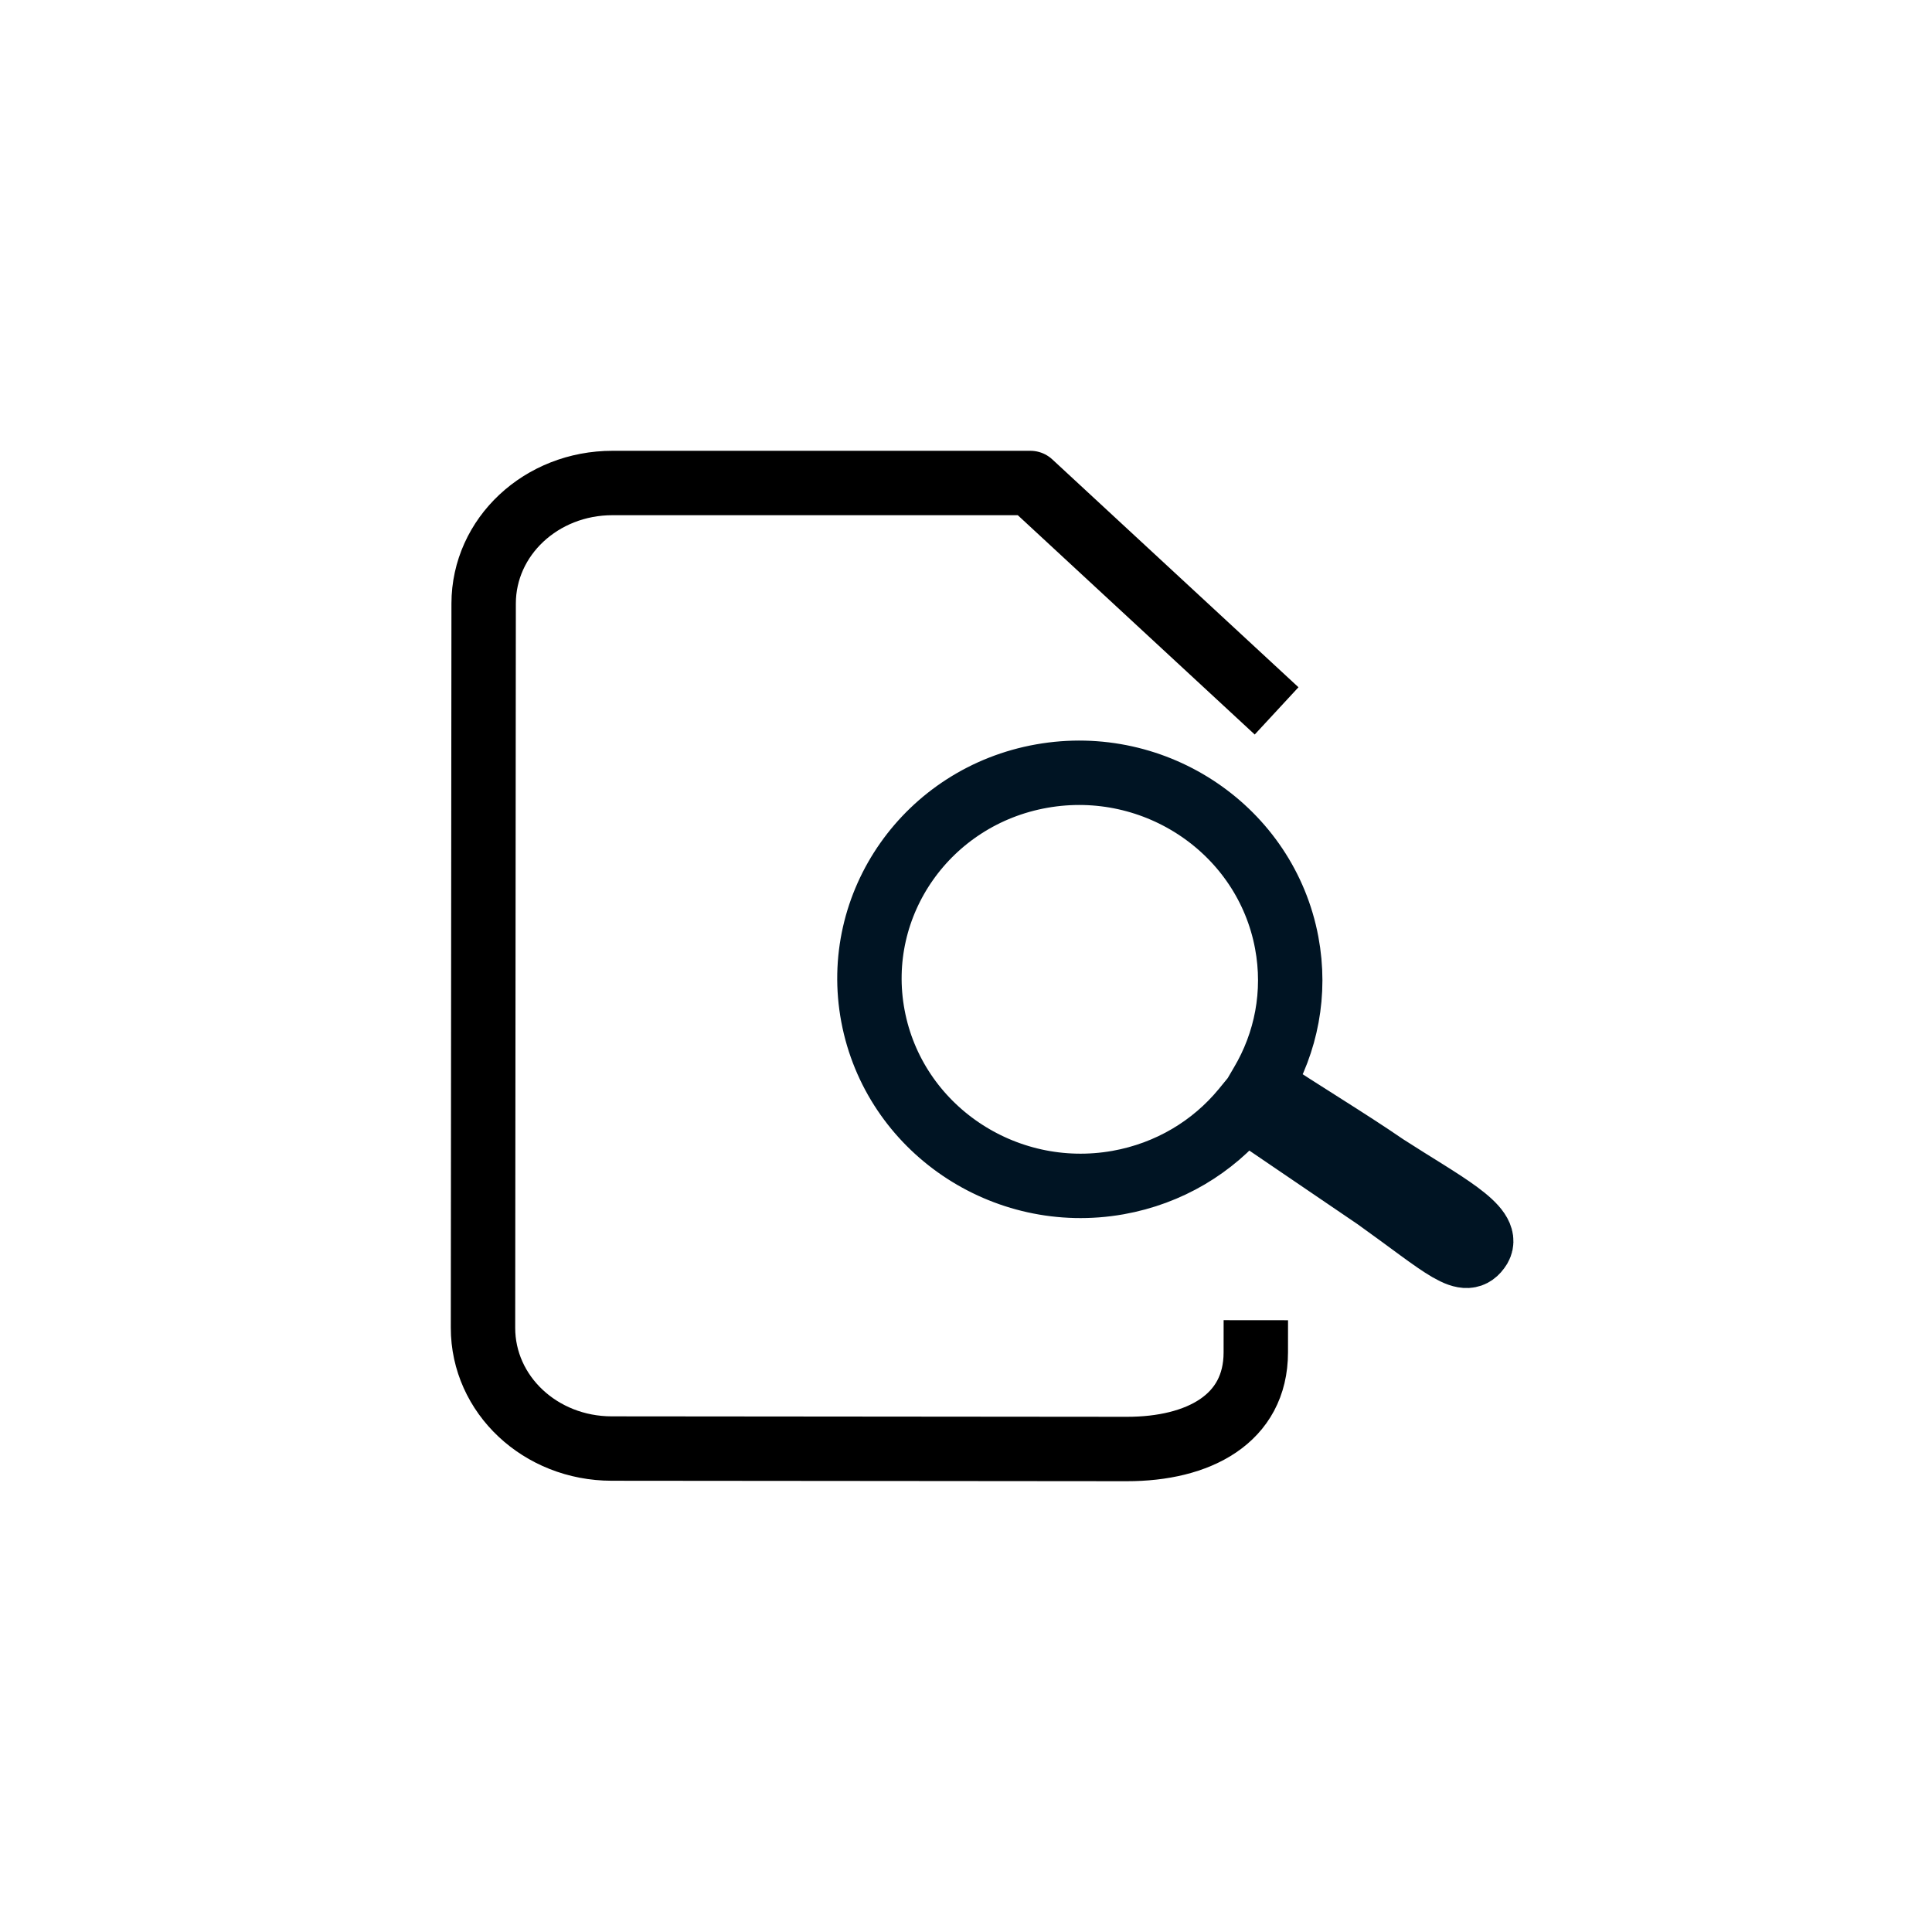
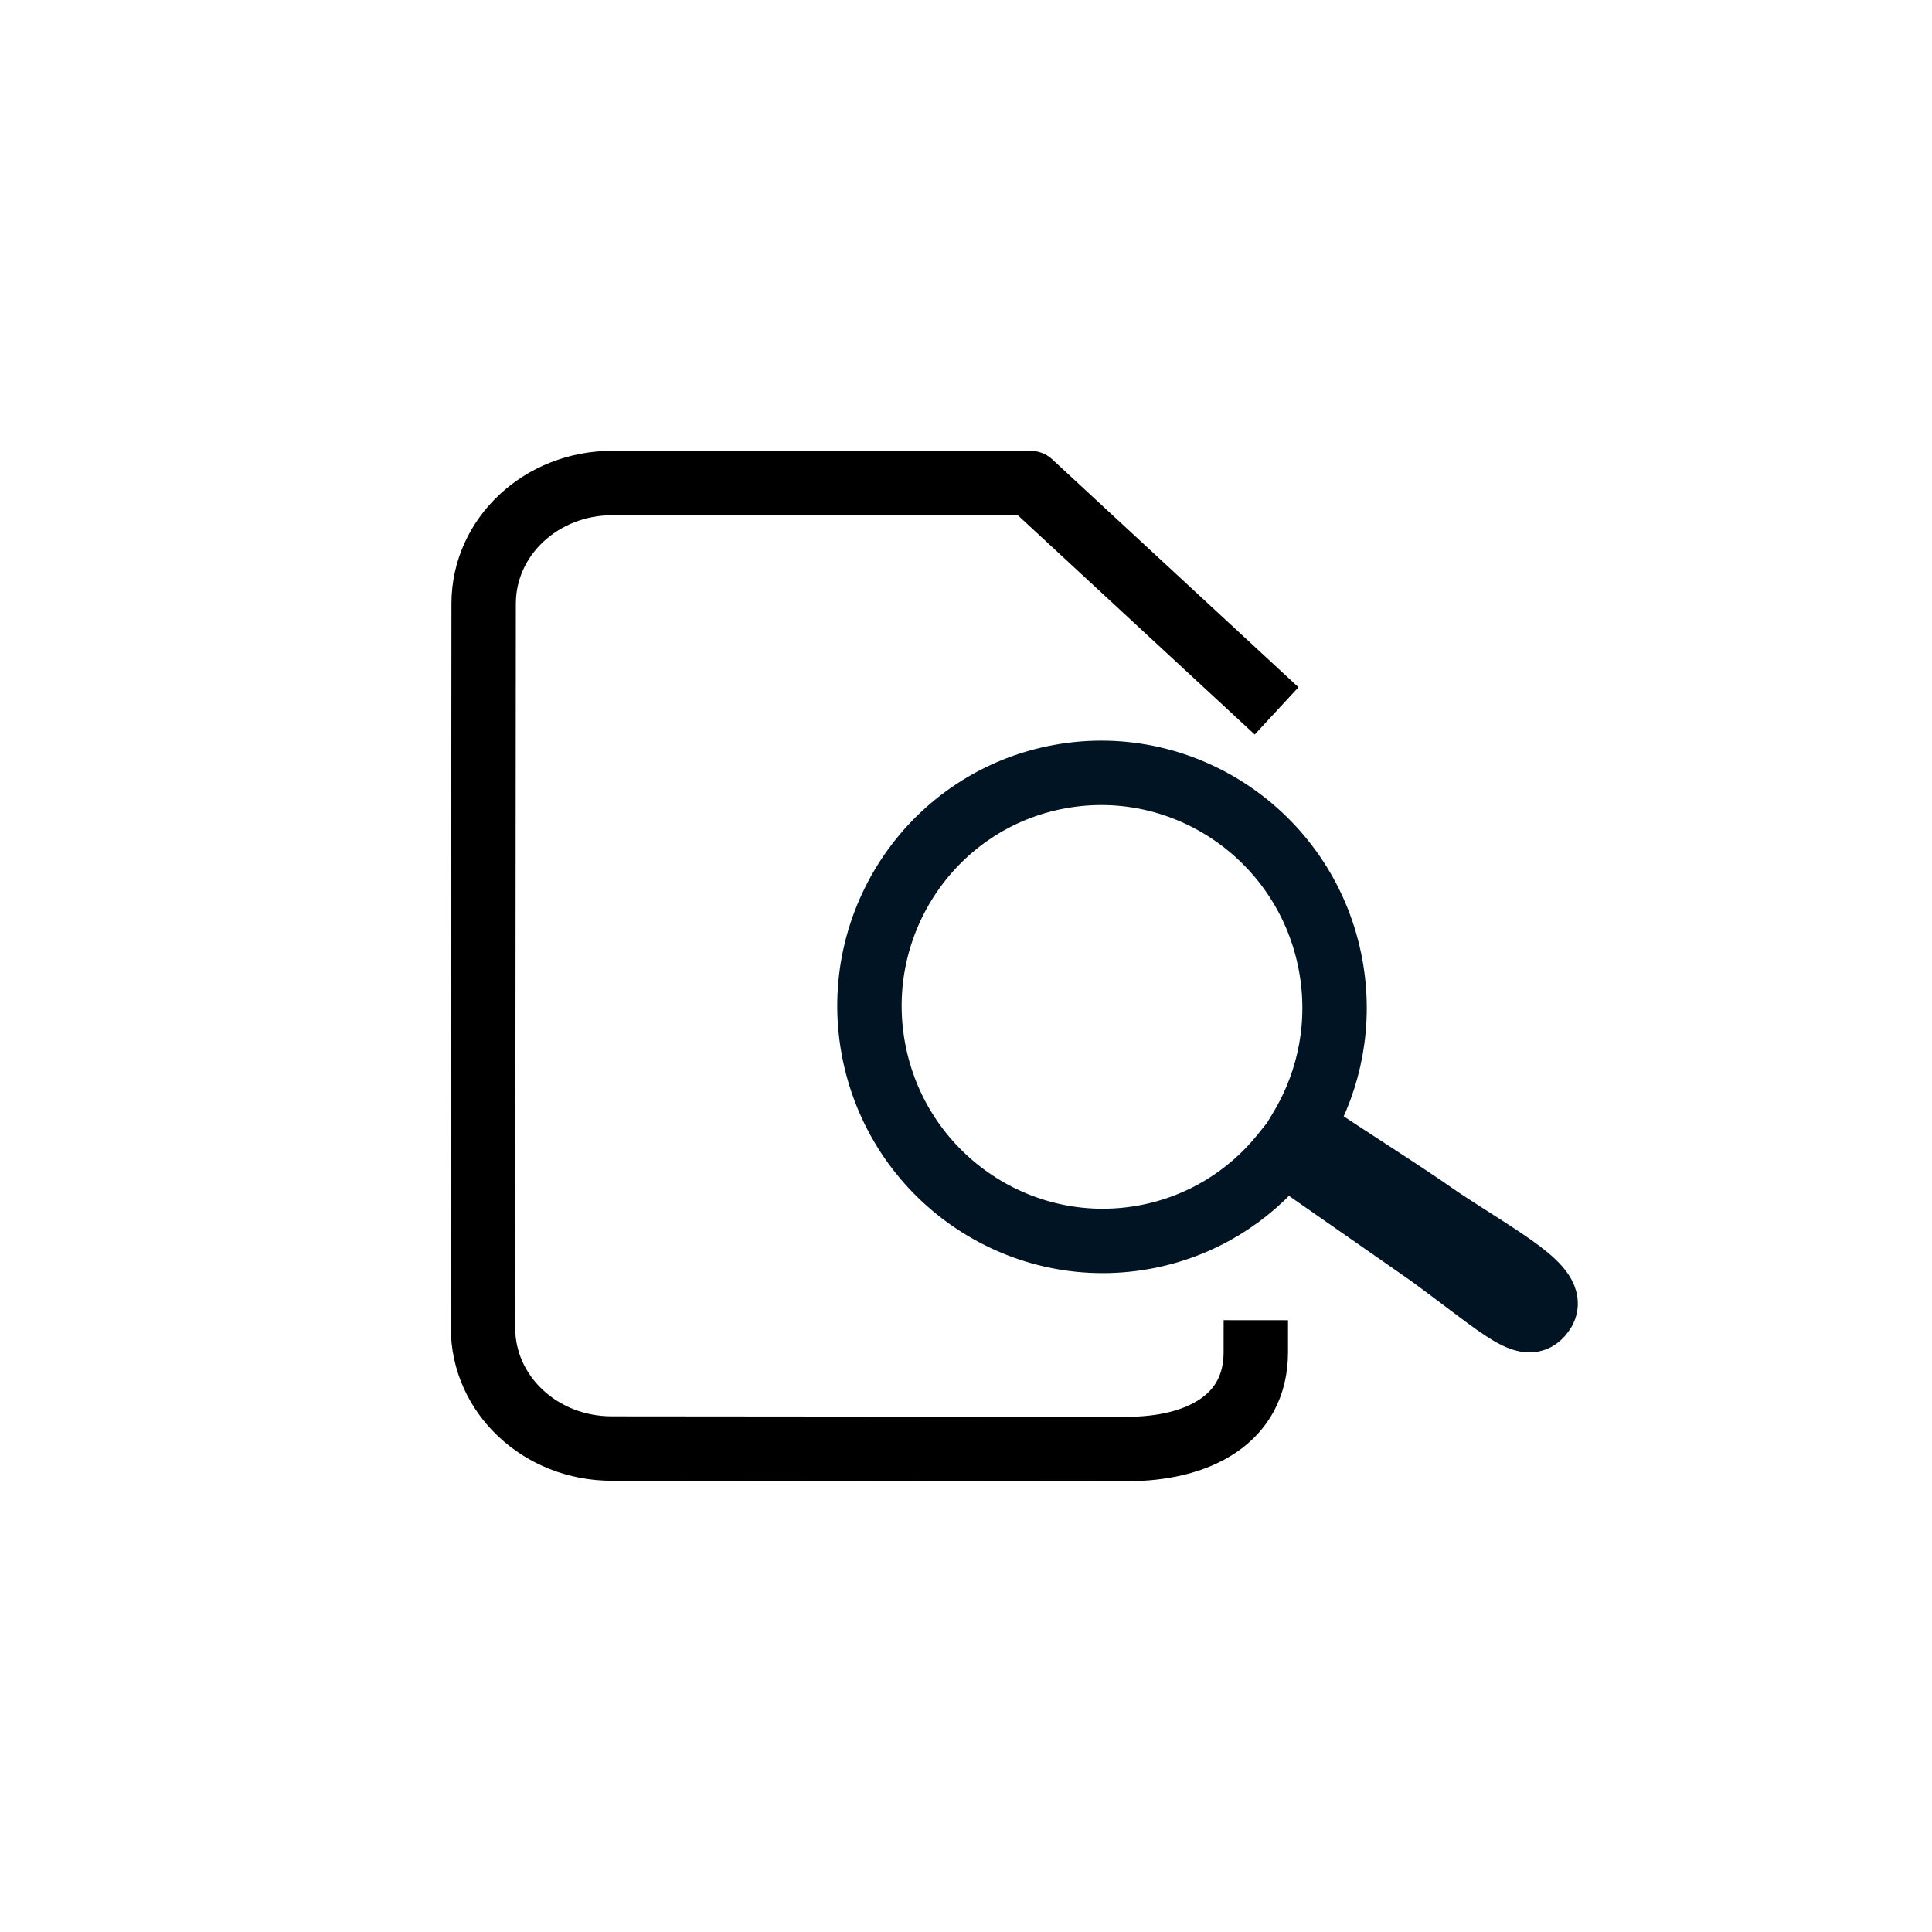
<svg xmlns="http://www.w3.org/2000/svg" width="30" height="30" viewBox="0 0 30 30" fill="none" version="1.1" id="svg8">
  <defs id="defs12" />
  <path d="m 20.945,22 c -0.194,0.198 -0.684,0.5 -0.957,0.5 L 9.457,22.5 C 8.767,22.485 8.495,22.37 8.5,21.75 V 9.25 C 8.506,8.428 9.233,7.54 9.936,7.5 h 6.701 c 0.303,0.262 4.786,5 4.786,5" id="path2" style="display:none;stroke:#001423;stroke-width:1;stroke-miterlimit:4;stroke-dasharray:none;stroke-opacity:1" />
-   <path style="stroke:#001423;stroke-width:1;stroke-miterlimit:4;stroke-dasharray:none;stroke-opacity:1" d="m 19.349,17.227 -0.024,-0.016 -0.018,0.022 c -0.473,0.573 -1.15,0.988 -1.947,1.13 -1.773,0.314 -3.478,-0.845 -3.805,-2.587 -0.327,-1.742 0.848,-3.411 2.621,-3.725 1.773,-0.314 3.478,0.845 3.804,2.587 0.147,0.784 -0.01,1.553 -0.388,2.19 l -0.014,0.024 0.024,0.016 c 0.618,0.414 1.302,0.821 1.915,1.242 0.887,0.573 1.635,0.947 1.457,1.258 -0.212,0.342 -0.53,4.65e-4 -1.605,-0.767 -0.342,-0.225 -0.342,-0.225 0,0 z" id="path6" />
+   <path style="stroke:#001423;stroke-width:1;stroke-miterlimit:4;stroke-dasharray:none;stroke-opacity:1" d="m 19.964,17.924 -0.026,-0.018 -0.02,0.025 c -0.523,0.649 -1.271,1.12 -2.152,1.28 -1.96,0.356 -3.844,-0.957 -4.205,-2.931 -0.361,-1.974 0.937,-3.866 2.897,-4.221 1.96,-0.356 3.844,0.957 4.205,2.932 0.162,0.888 -0.011,1.76 -0.429,2.482 l -0.016,0.027 0.026,0.018 c 0.683,0.47 1.439,0.931 2.117,1.407 0.981,0.65 1.807,1.074 1.611,1.425 -0.235,0.387 -0.586,5.27e-4 -1.774,-0.869 -0.378,-0.255 -0.378,-0.255 0,0 z" id="path6" />
  <path id="path2110" style="fill:none;stroke:#000000;stroke-width:1;stroke-linecap:square;stroke-linejoin:round;stroke-miterlimit:4;stroke-dasharray:none;stroke-opacity:1" d="m 19.5,21 c -9.32e-4,1.038 -0.894,1.501 -2.002,1.5 l -8,-0.007 C 8.39,22.492 7.499,21.655 7.5,20.617 v 0 L 7.51,9.372 C 7.511,8.334 8.404,7.499 9.512,7.5 L 16,7.5 l 3.456,3.199" />
</svg>
